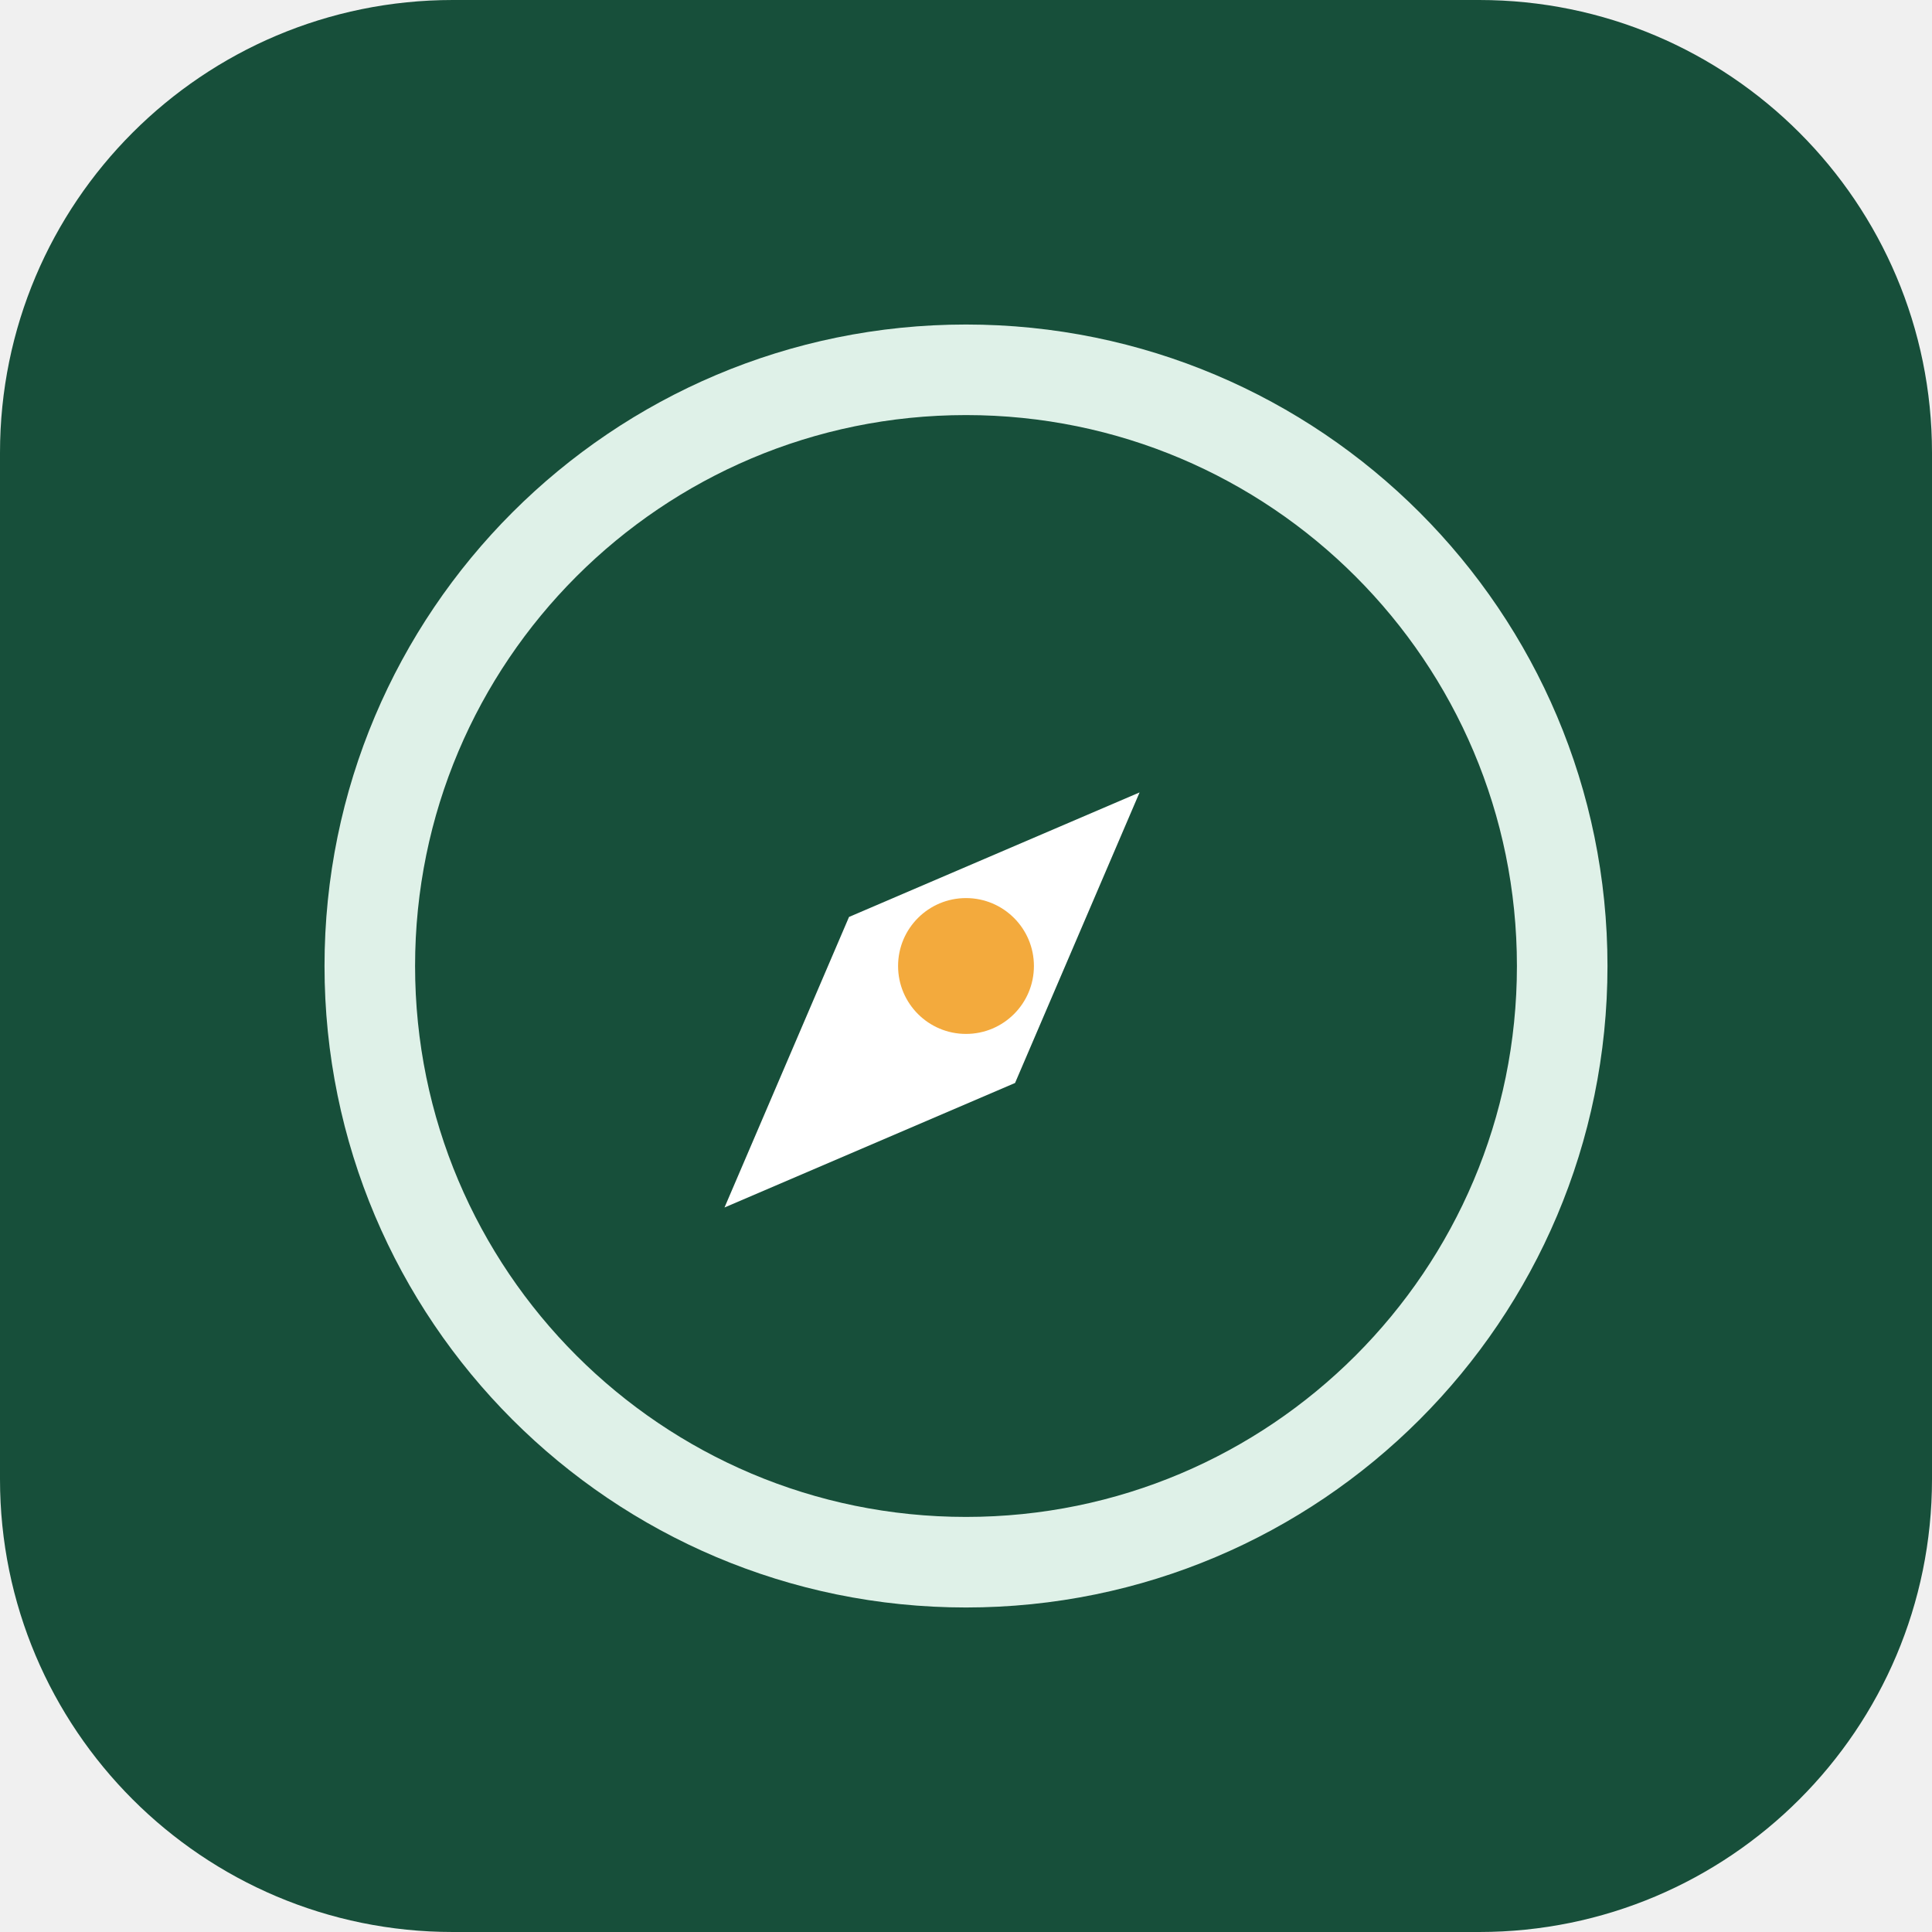
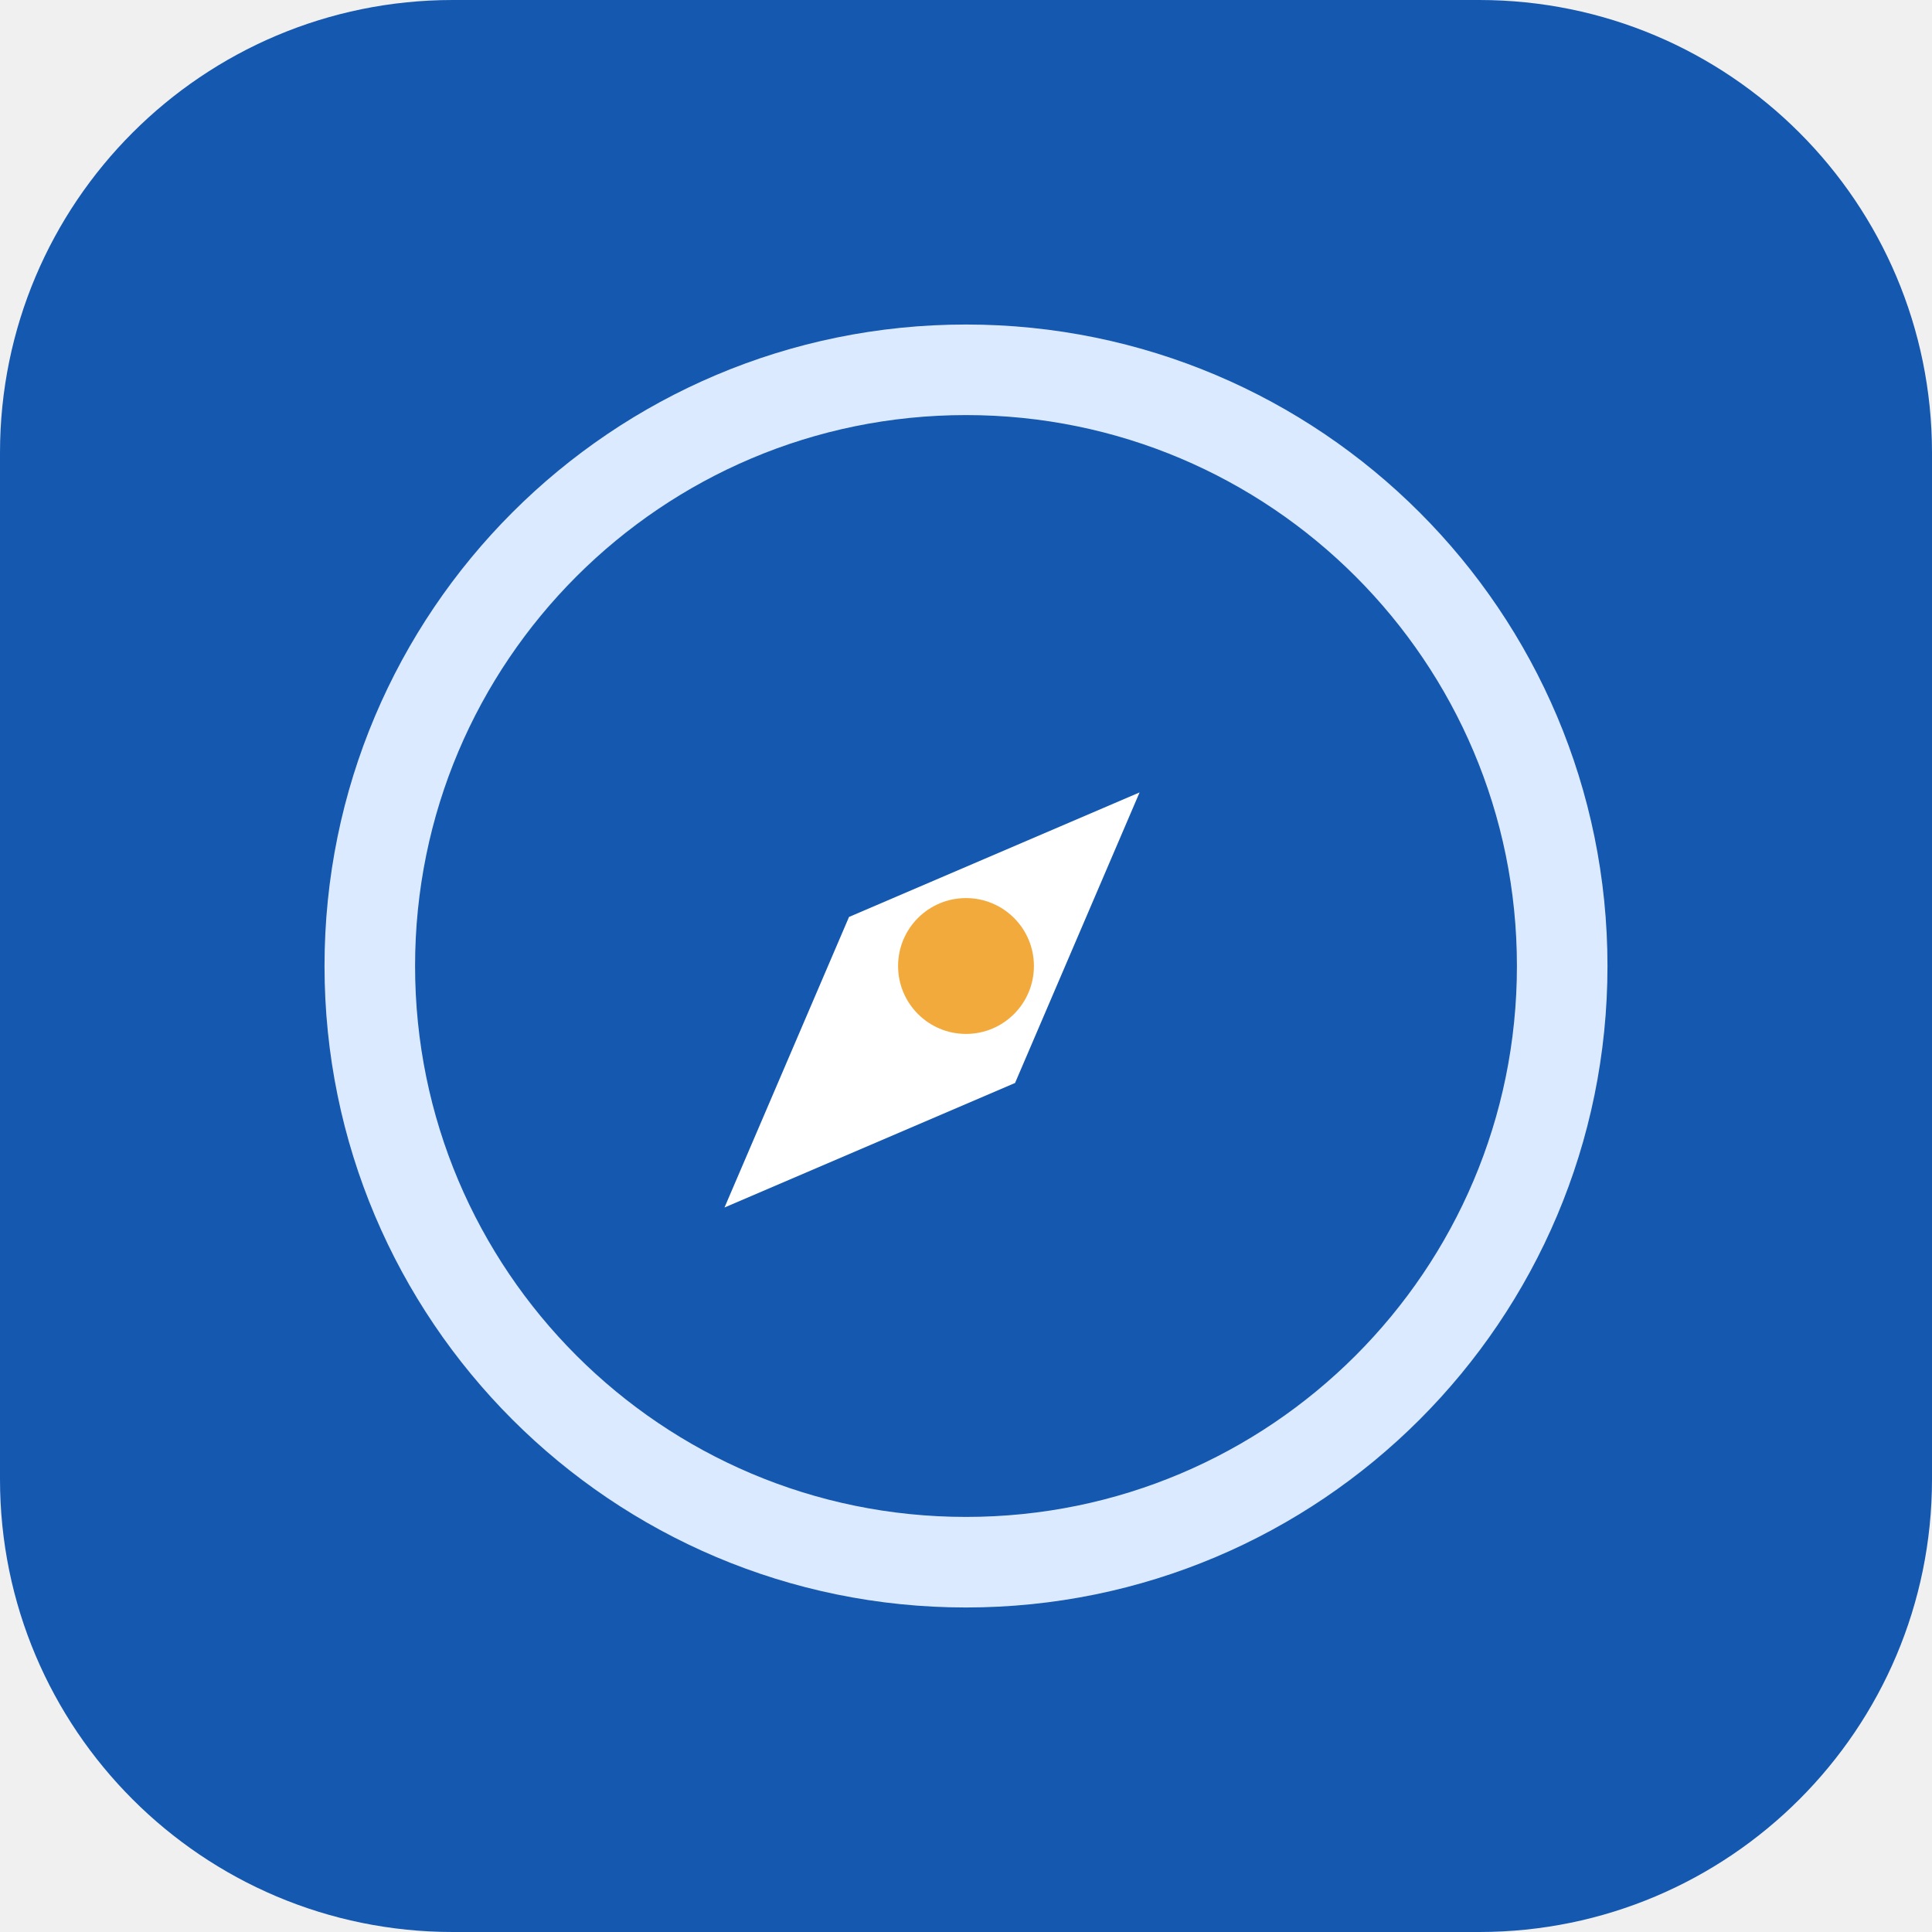
<svg xmlns="http://www.w3.org/2000/svg" viewBox="0 0 512 512">
-   <rect width="512" height="512" rx="120" fill="#174f3a" />
-   <circle cx="256" cy="256" r="158" fill="none" stroke="#dff1e8" stroke-width="24" />
+   <rect width="512" height="512" rx="120" fill="#1558b0" />
+   <circle cx="256" cy="256" r="158" fill="none" stroke="#dceaff" stroke-width="24" />
  <path d="M302 210l-33 77-77 33 33-77z" fill="#fff" />
  <circle cx="256" cy="256" r="18" fill="#f3aa3d" />
</svg>
